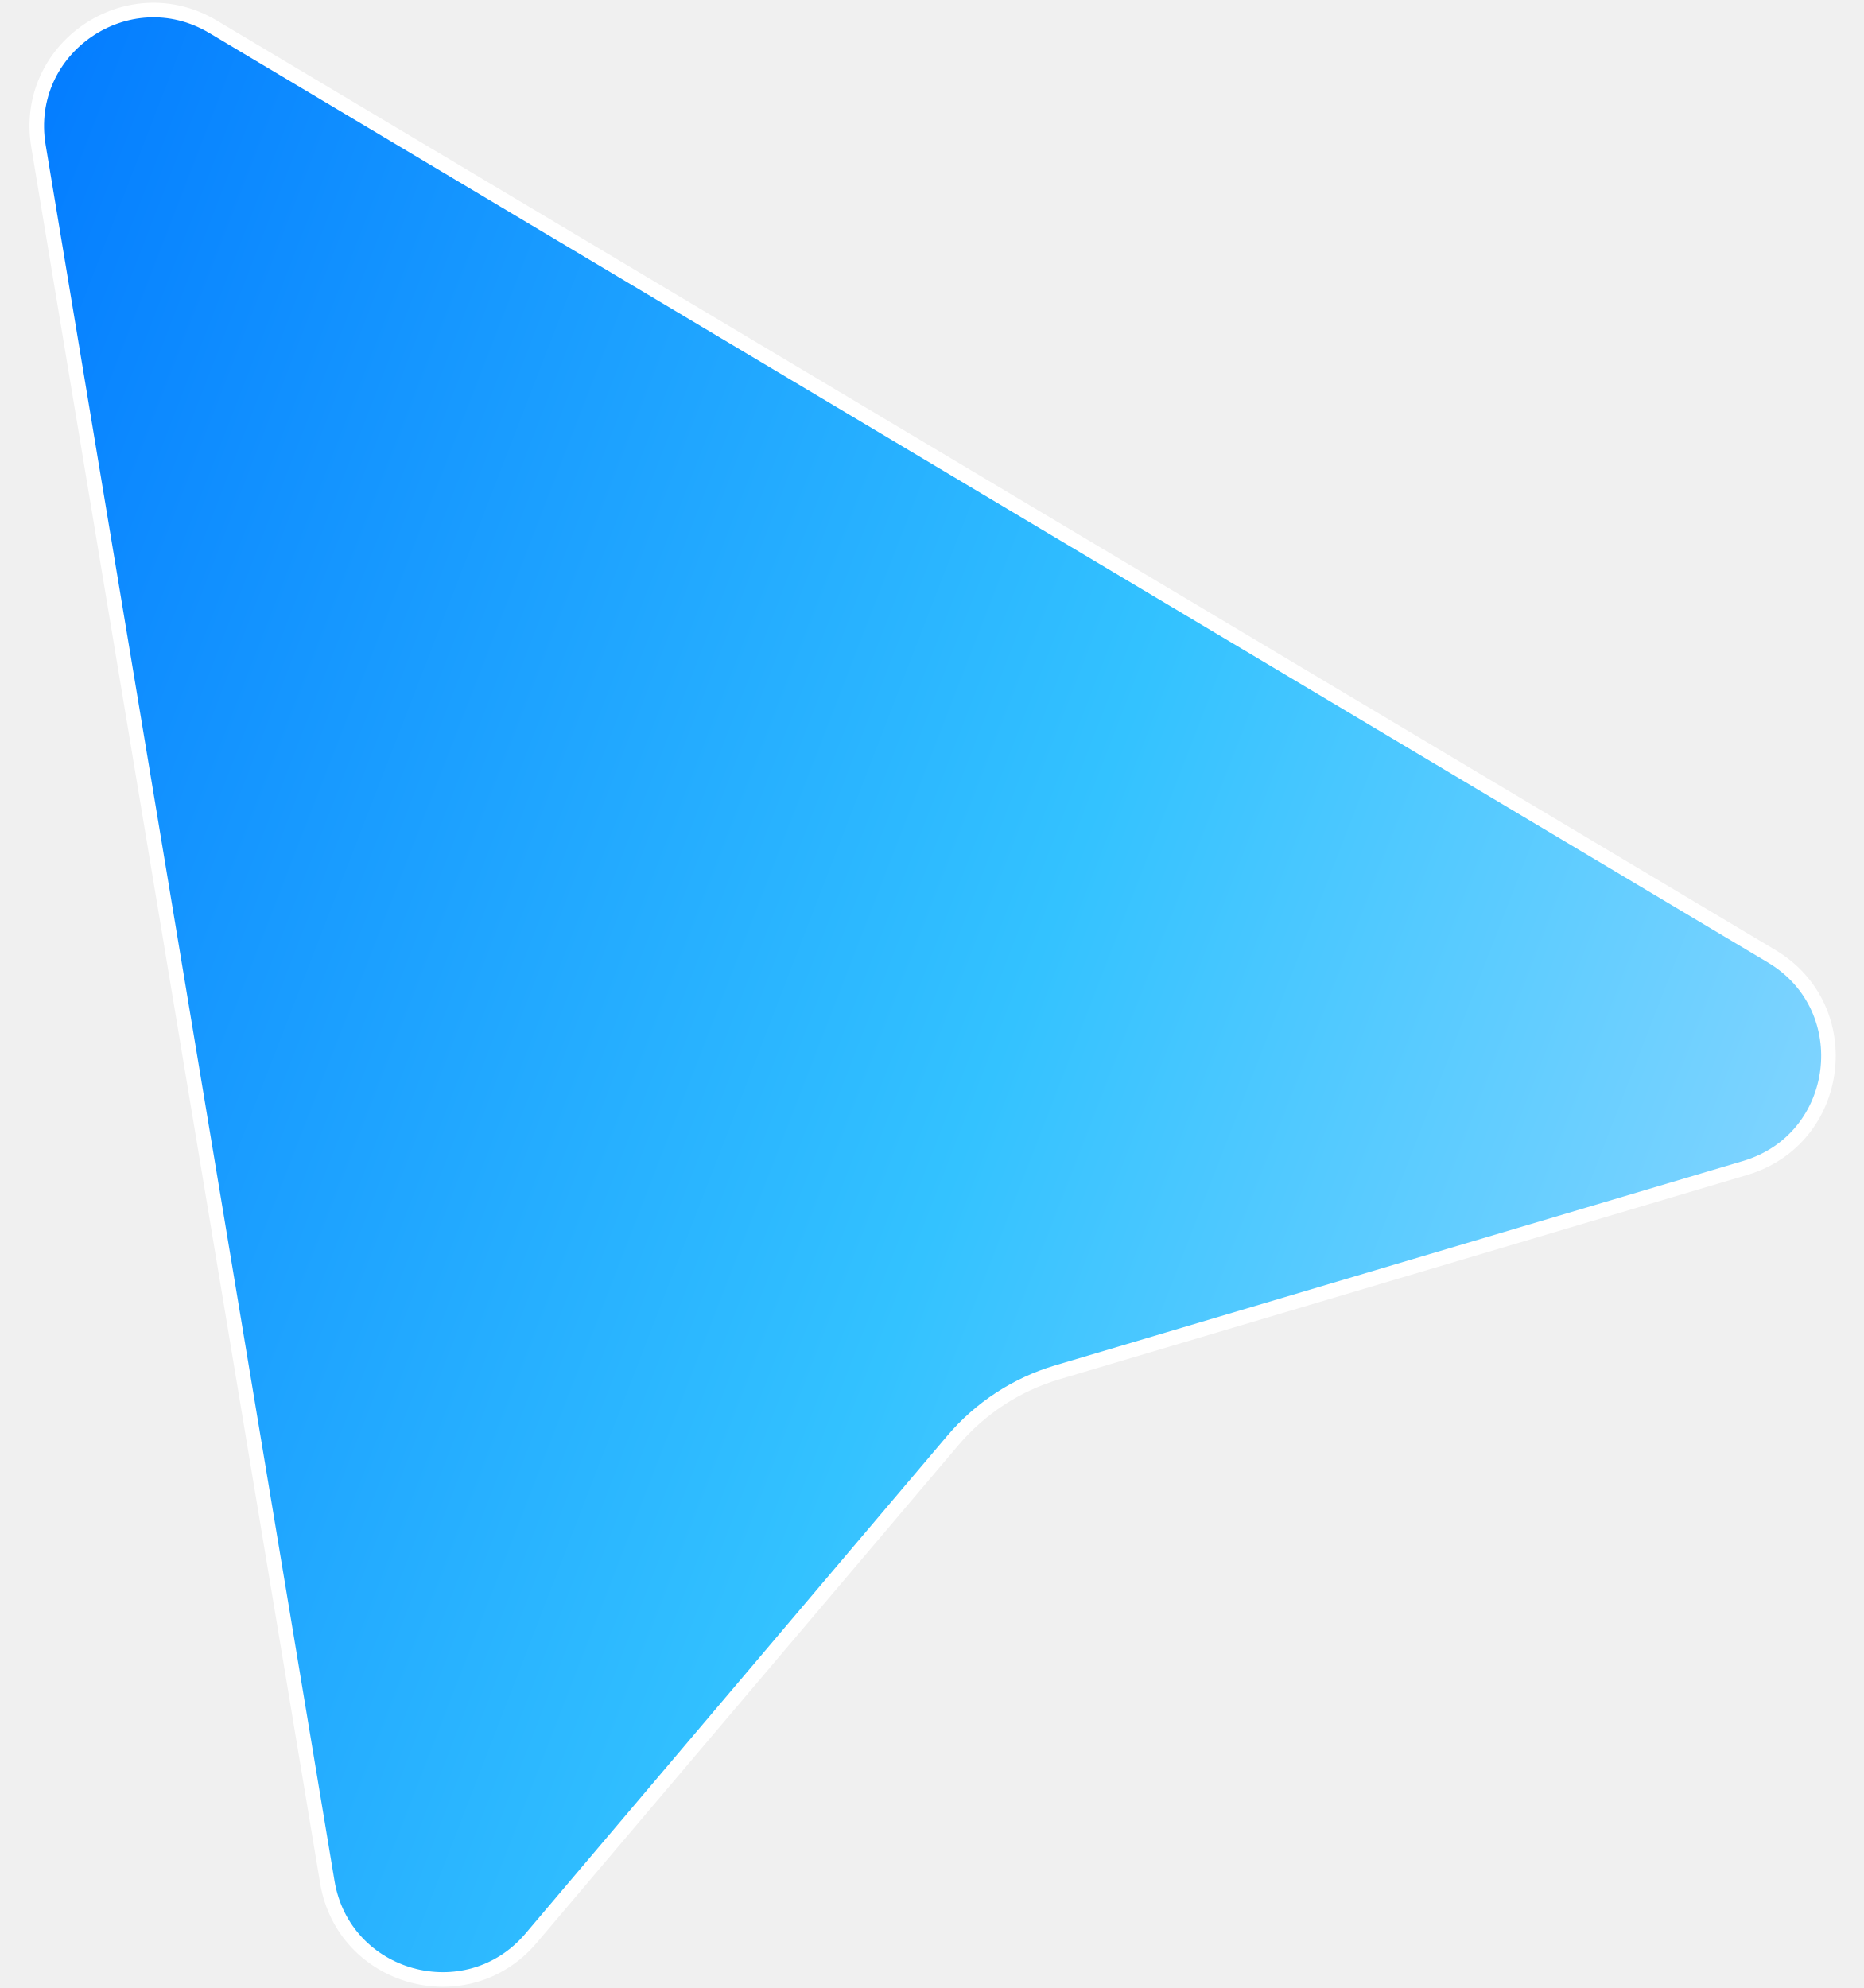
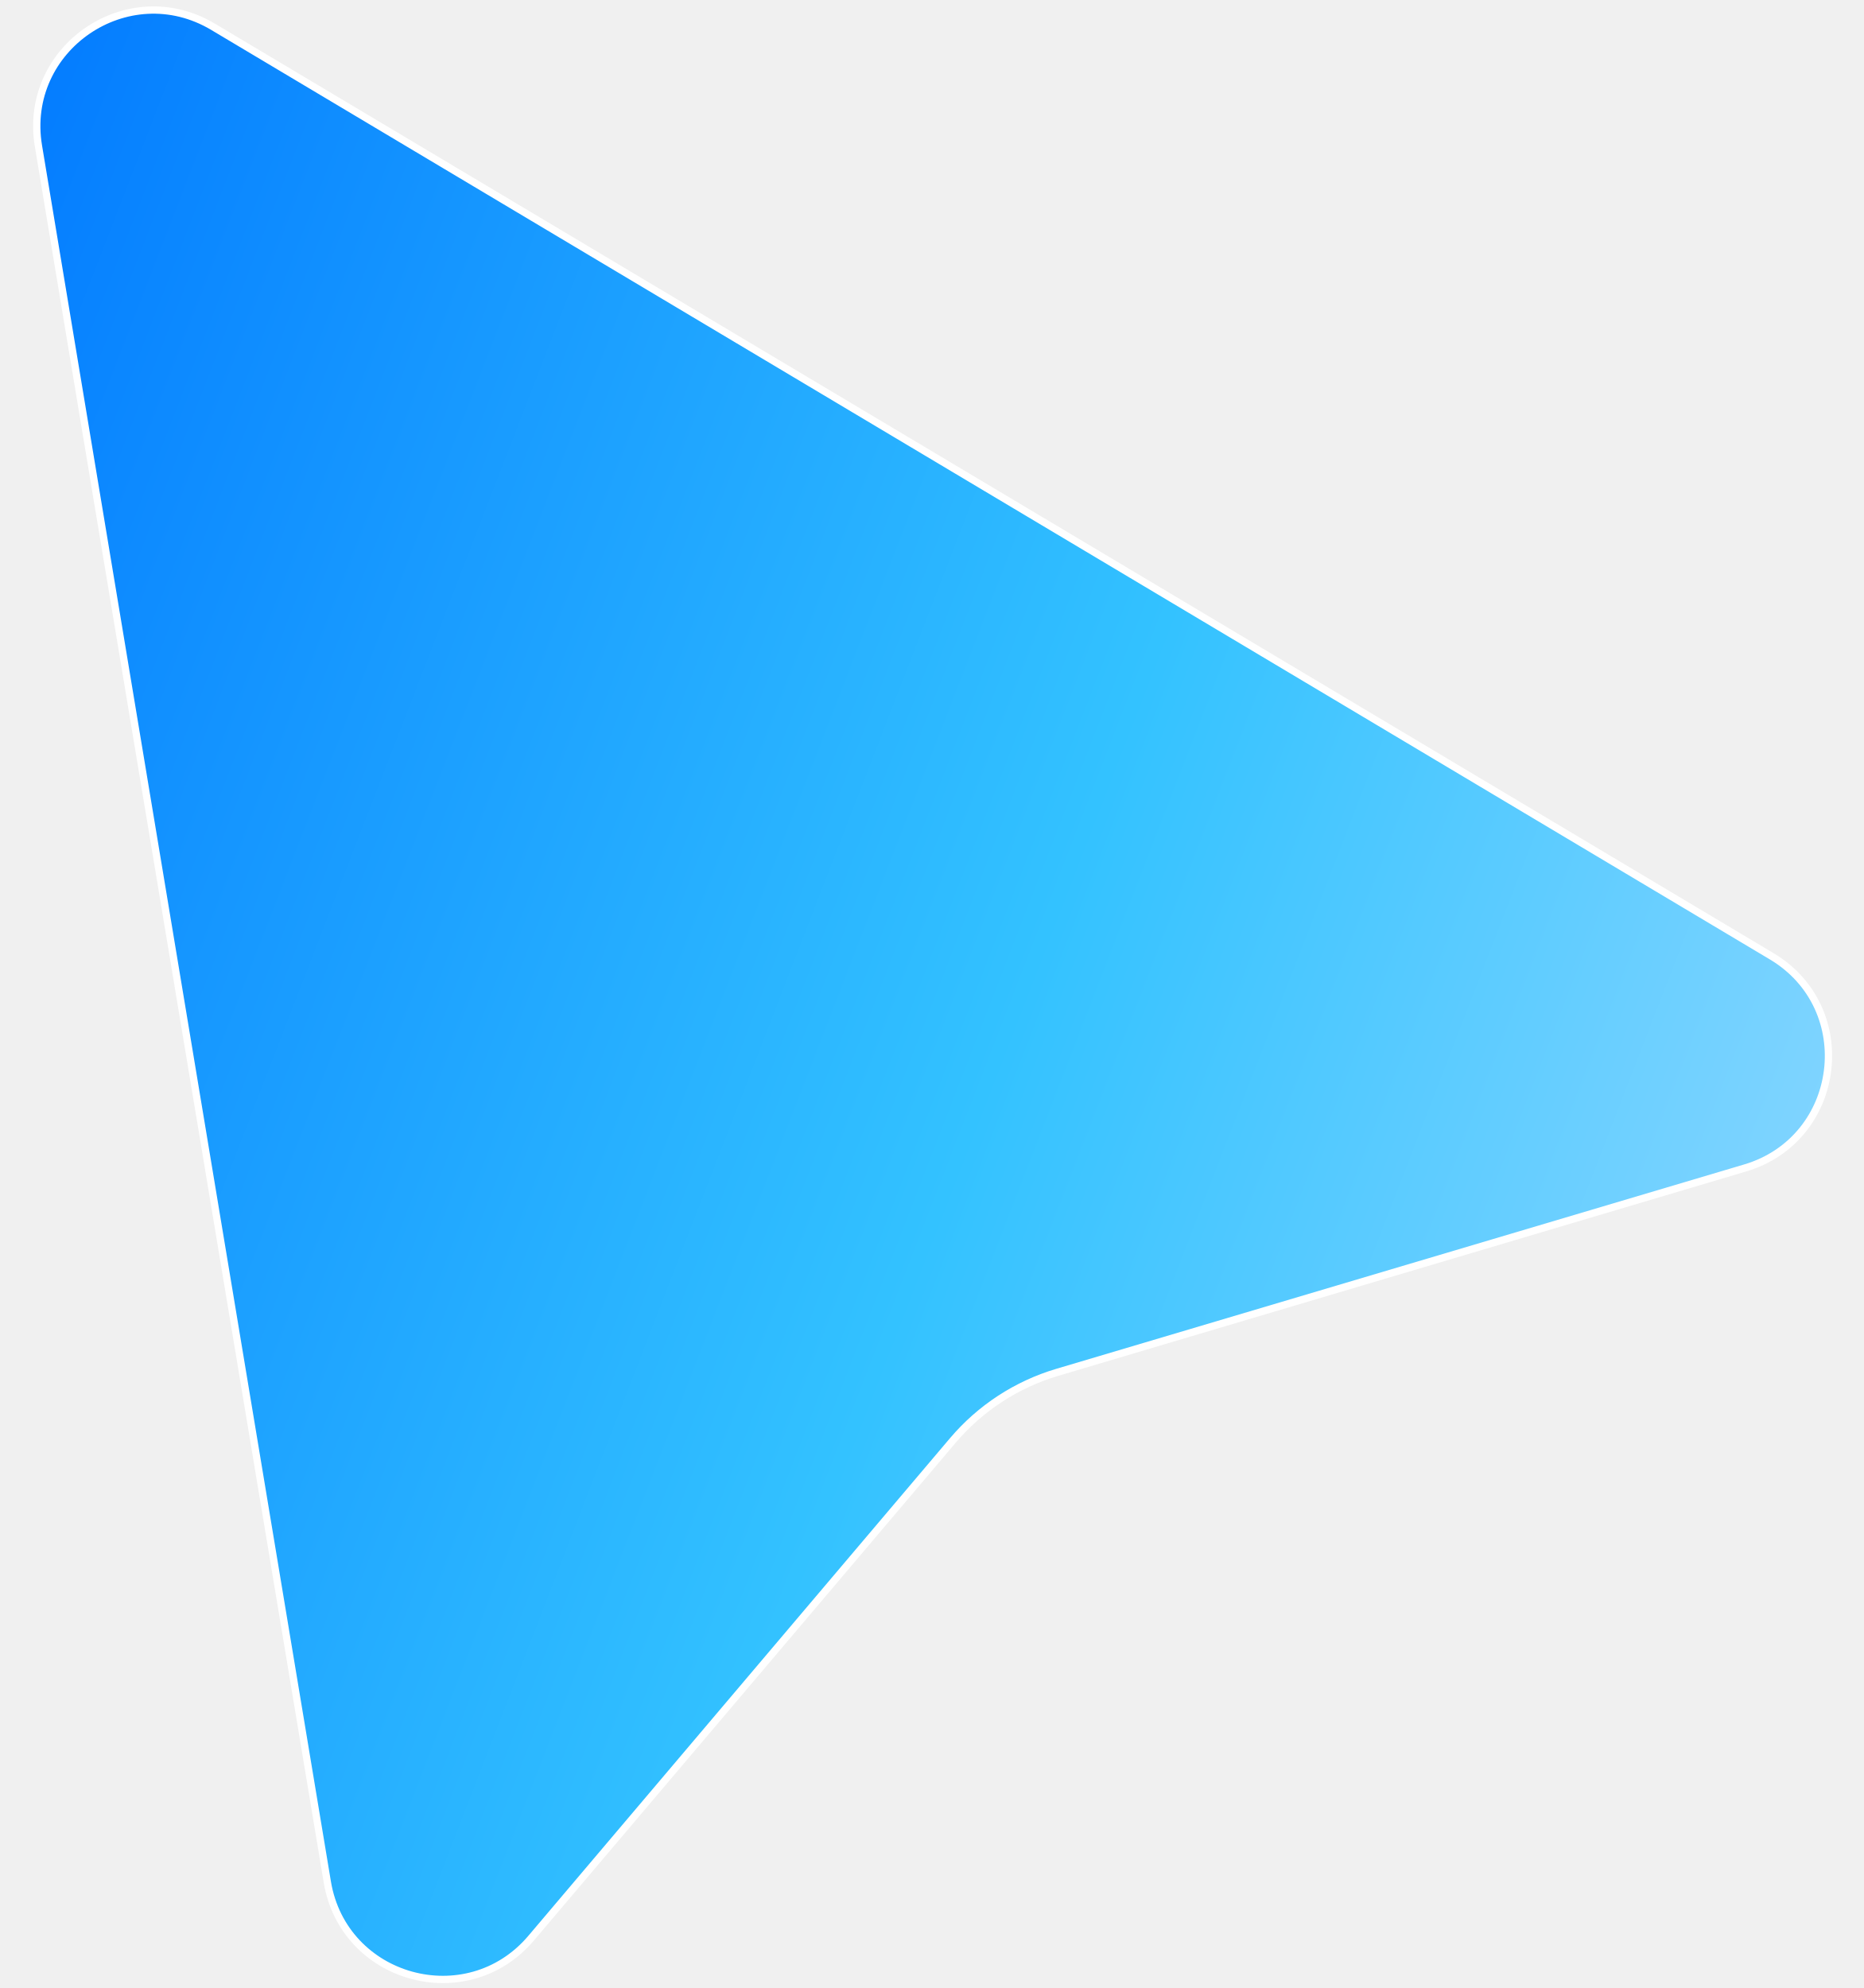
<svg xmlns="http://www.w3.org/2000/svg" data-bbox="1.58 1.38 246.037 270.446" viewBox="0 0 249 273" height="16" width="15" data-type="ugc">
  <g>
-     <path stroke-width="2" stroke="#ffffff" fill="url(#6e018c4c-928e-4a04-8e96-9cc3ba4391ad)" d="m1.81 20.046 39.667 238.391c2.237 13.443 19.18 18.114 27.99 7.717l57.9-68.335a30 30 0 0 1 14.345-9.364l94.457-28.064c13.362-3.97 15.611-21.939 3.639-29.079L25.788 3.678C14.086-3.3-.427 6.607 1.81 20.046Z" />
+     <path strokeWidth="2" stroke="#ffffff" fill="url(#6e018c4c-928e-4a04-8e96-9cc3ba4391ad)" d="m1.81 20.046 39.667 238.391c2.237 13.443 19.18 18.114 27.99 7.717l57.9-68.335a30 30 0 0 1 14.345-9.364l94.457-28.064c13.362-3.97 15.611-21.939 3.639-29.079L25.788 3.678C14.086-3.3-.427 6.607 1.81 20.046Z" />
    <defs fill="none">
      <linearGradient gradientUnits="userSpaceOnUse" y2="313.847" x2="-130.791" y1="443.036" x1="202.877" id="6e018c4c-928e-4a04-8e96-9cc3ba4391ad">
        <stop stop-color="#A6DDFF" offset=".023" />
        <stop stop-color="#33C2FF" offset=".481" />
        <stop stop-color="#0077FF" offset="1" />
      </linearGradient>
    </defs>
  </g>
</svg>
